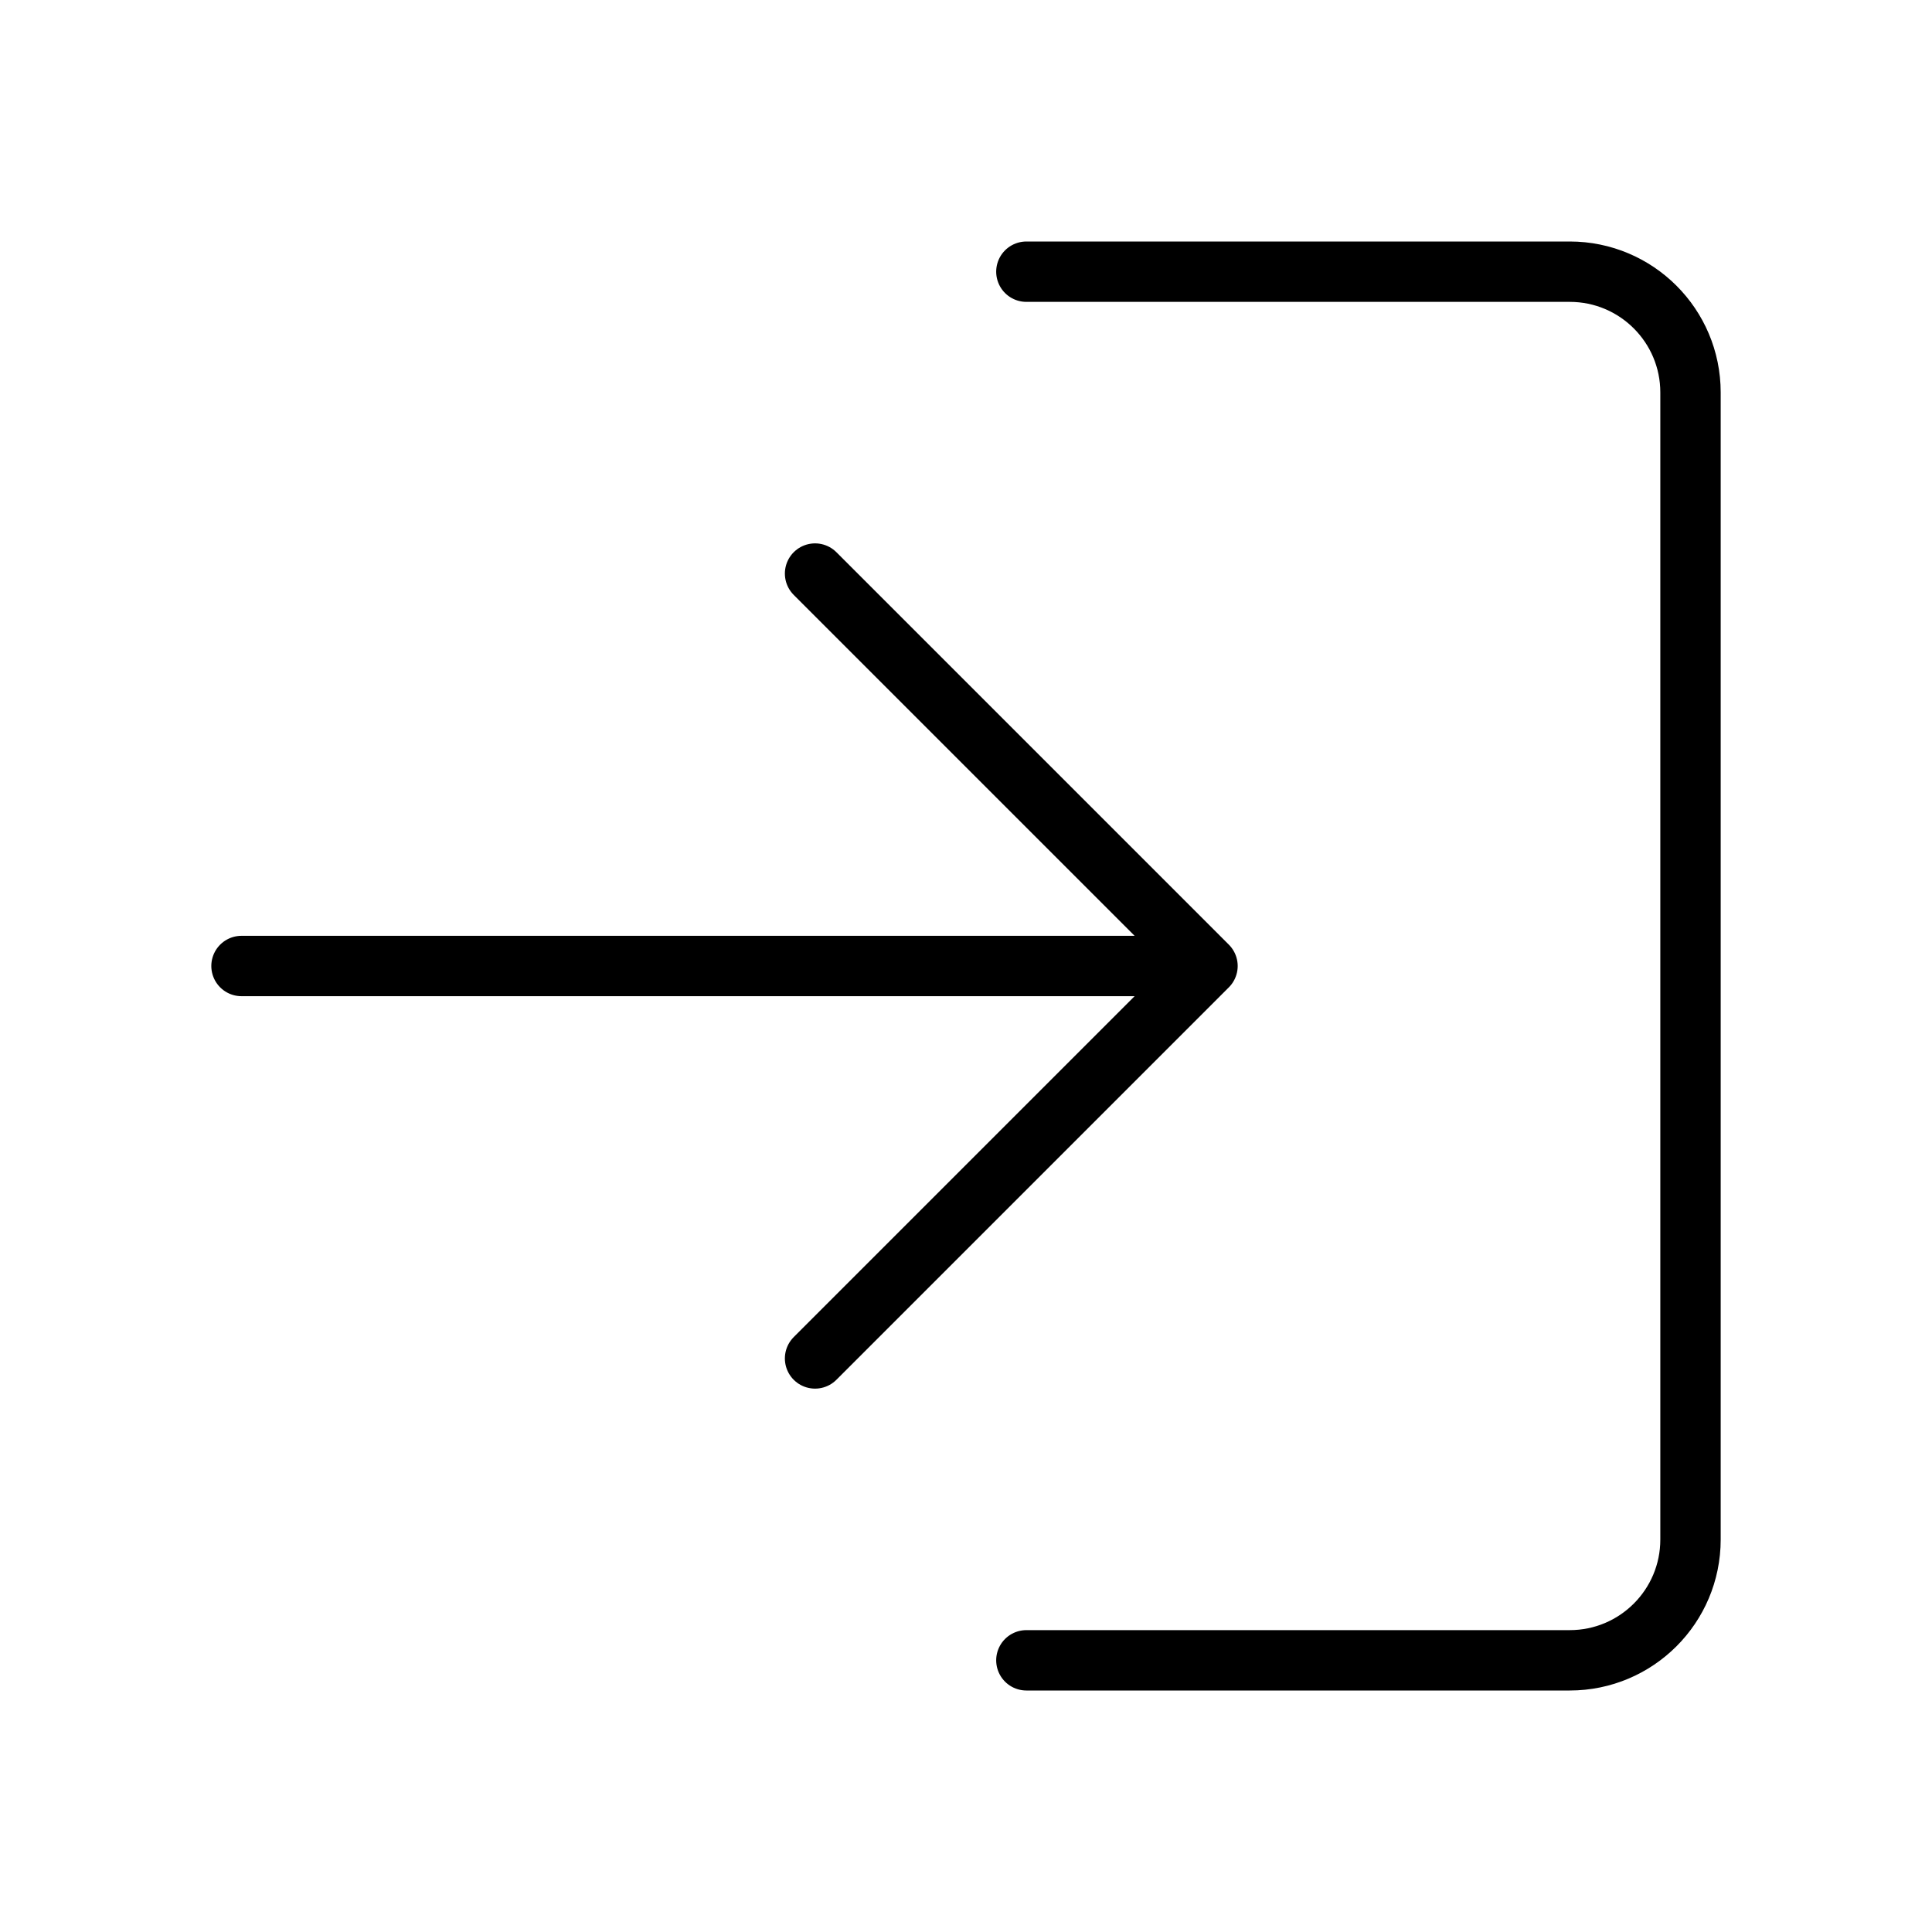
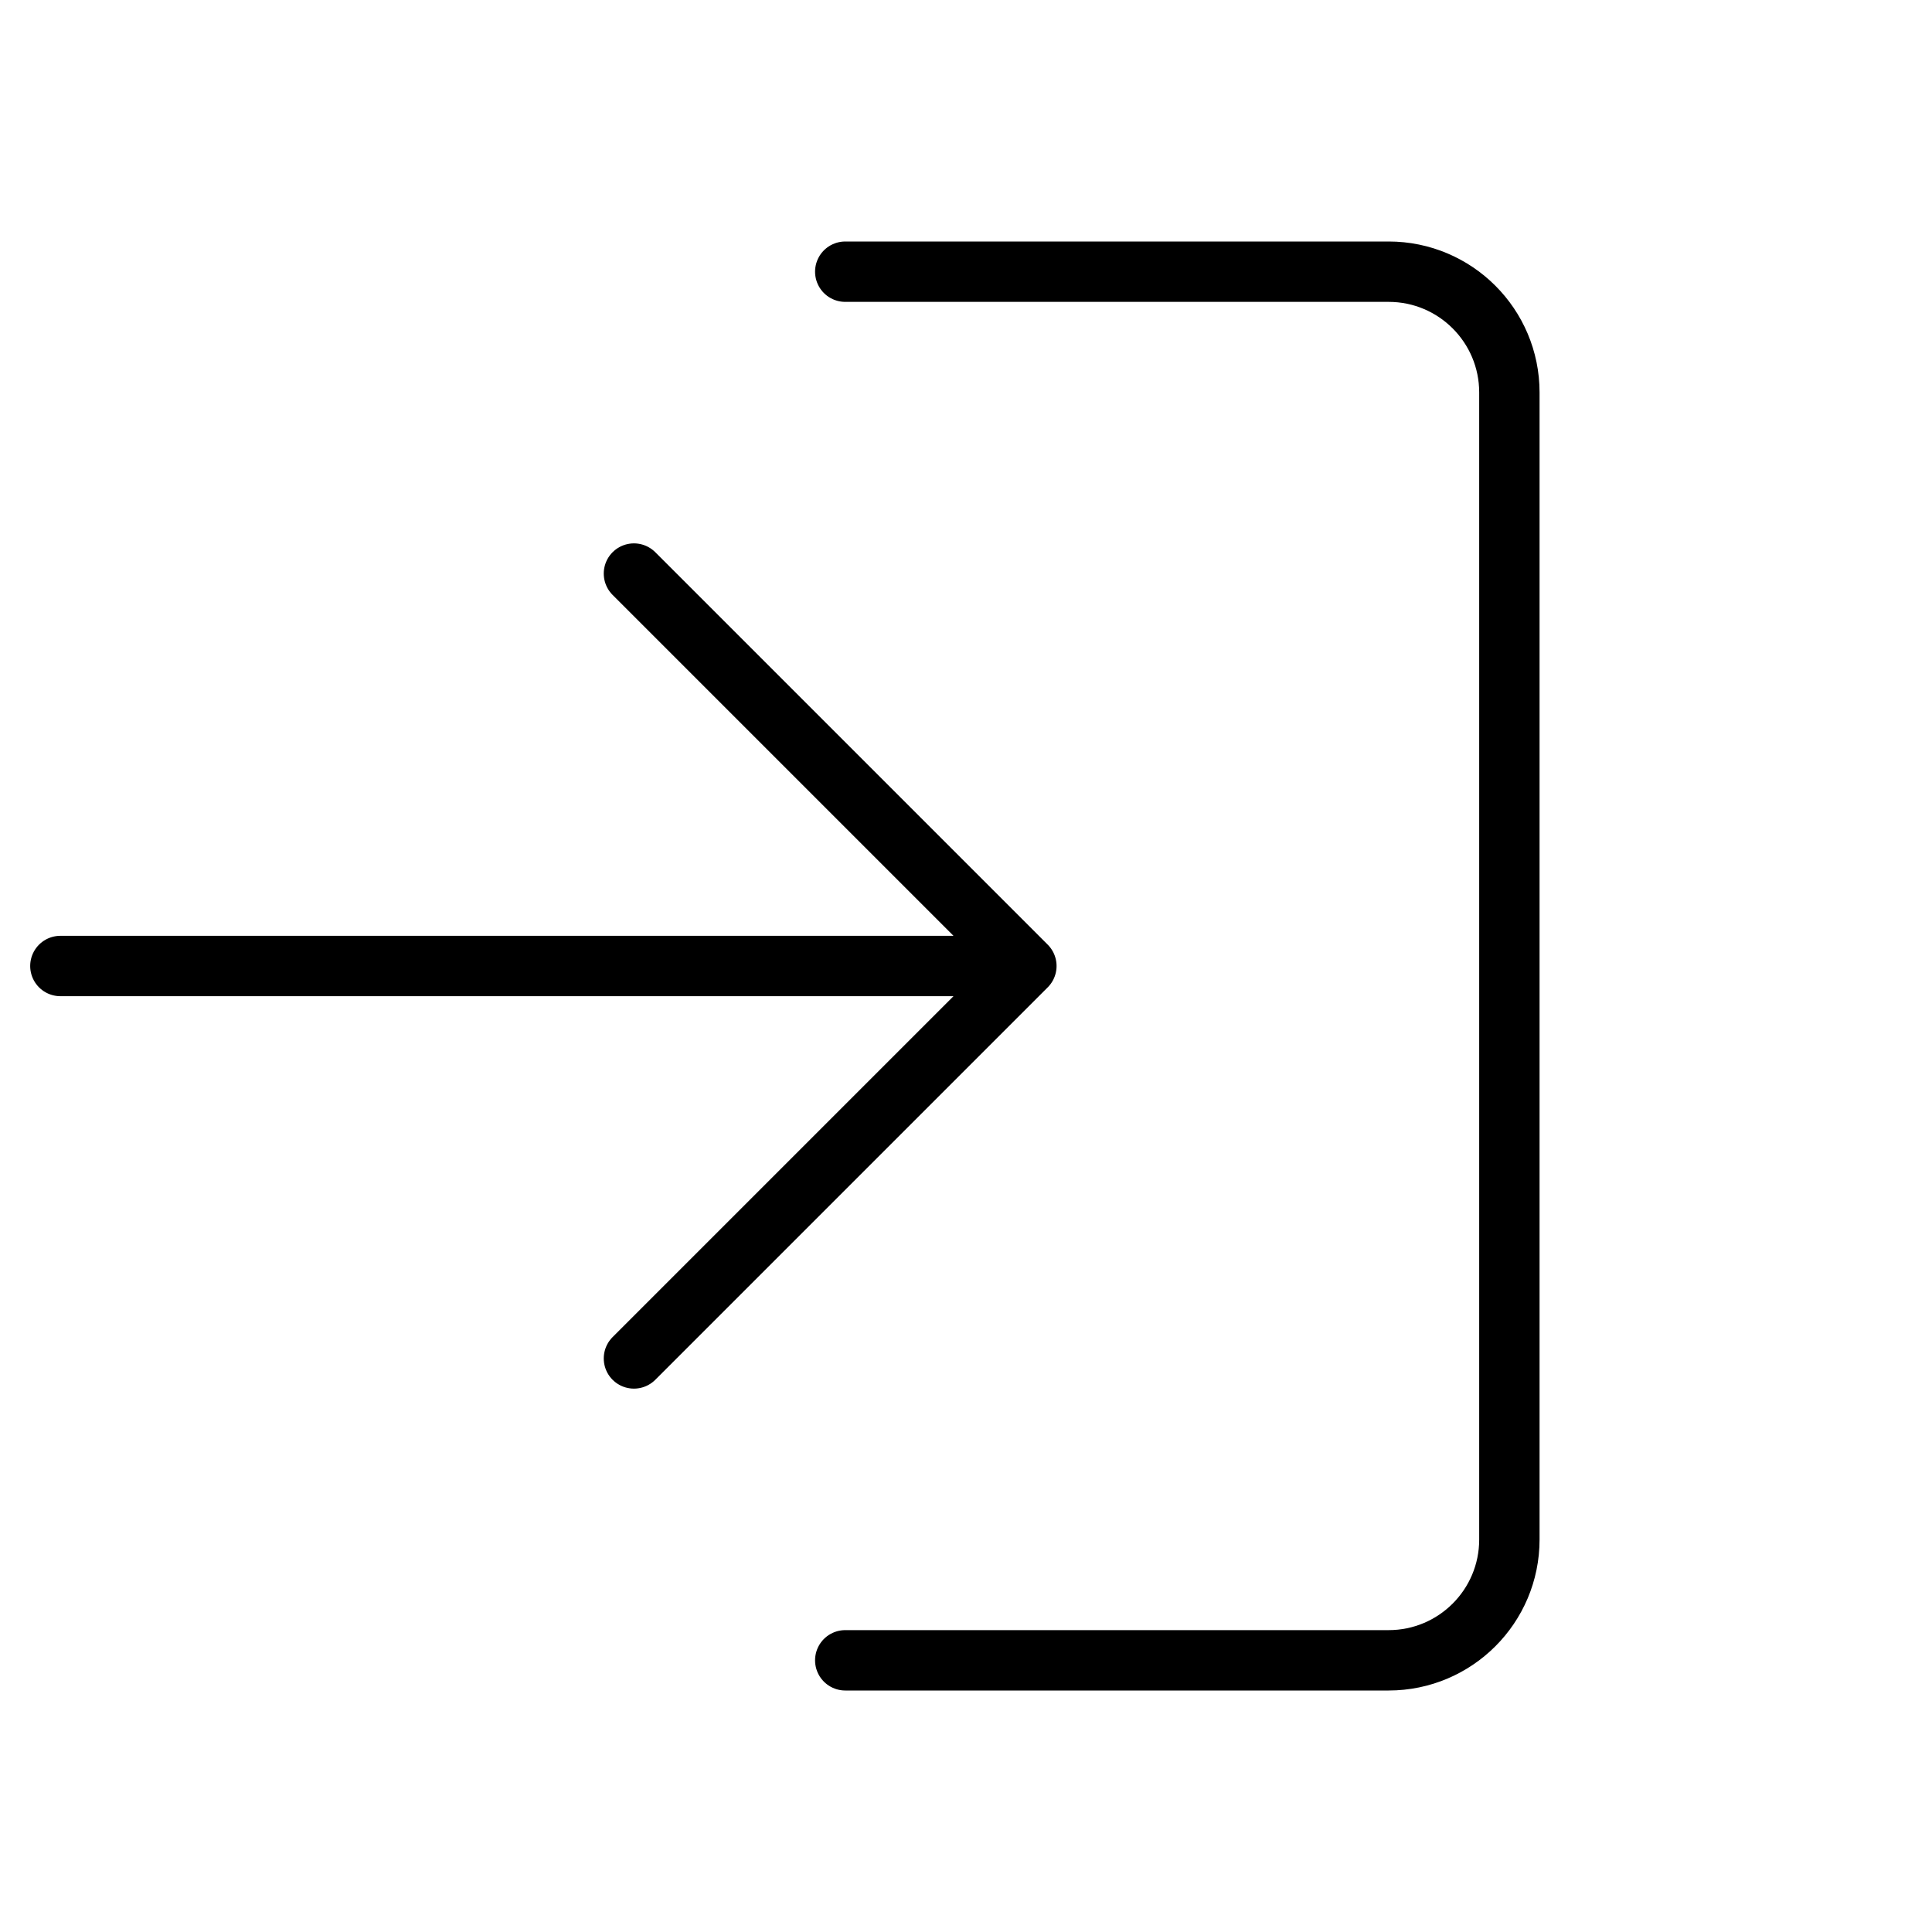
<svg xmlns="http://www.w3.org/2000/svg" width="128" height="128" viewBox="0 0 64 64" fill="none" stroke="currentColor" stroke-width="2" stroke-linecap="round" stroke-linejoin="round">
-   <path d="M34 9h18a4 4 0 0 1 4 4v38a4 4 0 0 1-4 4H34 M8 32h31 M27 19l13 13-13 13" />
+   <path d="M28 9h18a4 4 0 0 1 4 4v38a4 4 0 0 1-4 4H28 M2 32h31 M21 19l13 13-13 13" />
</svg>
